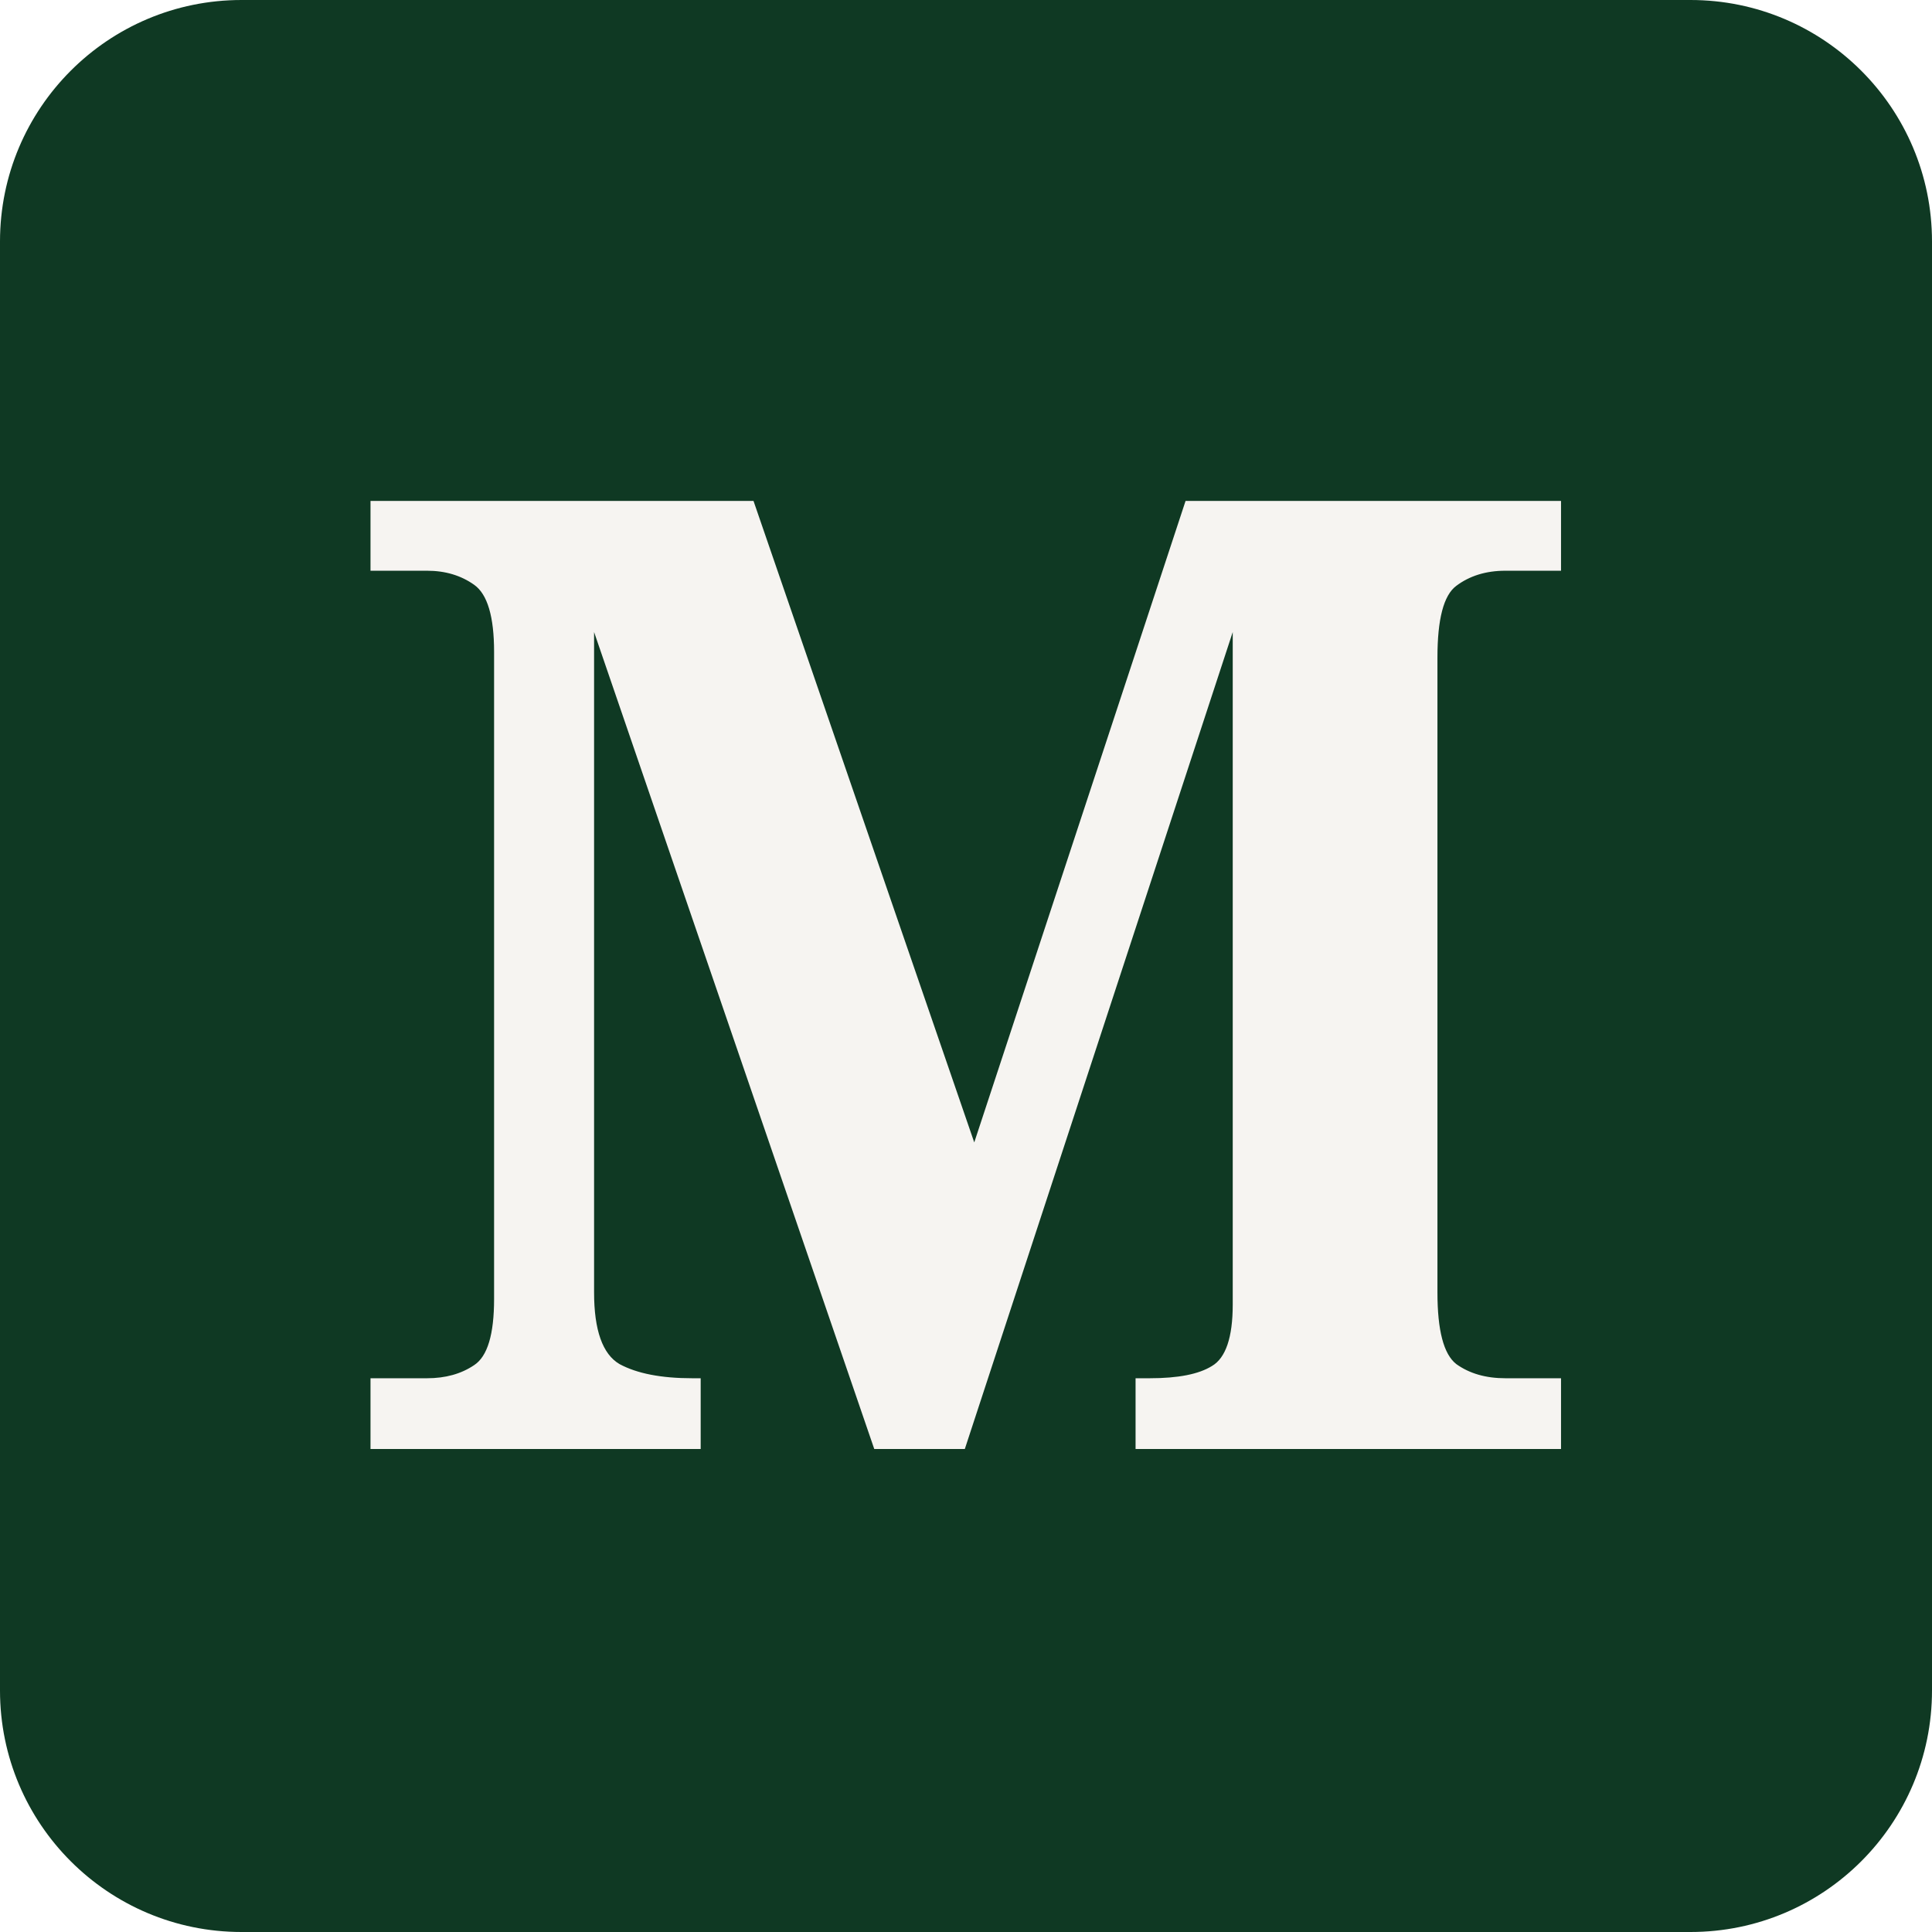
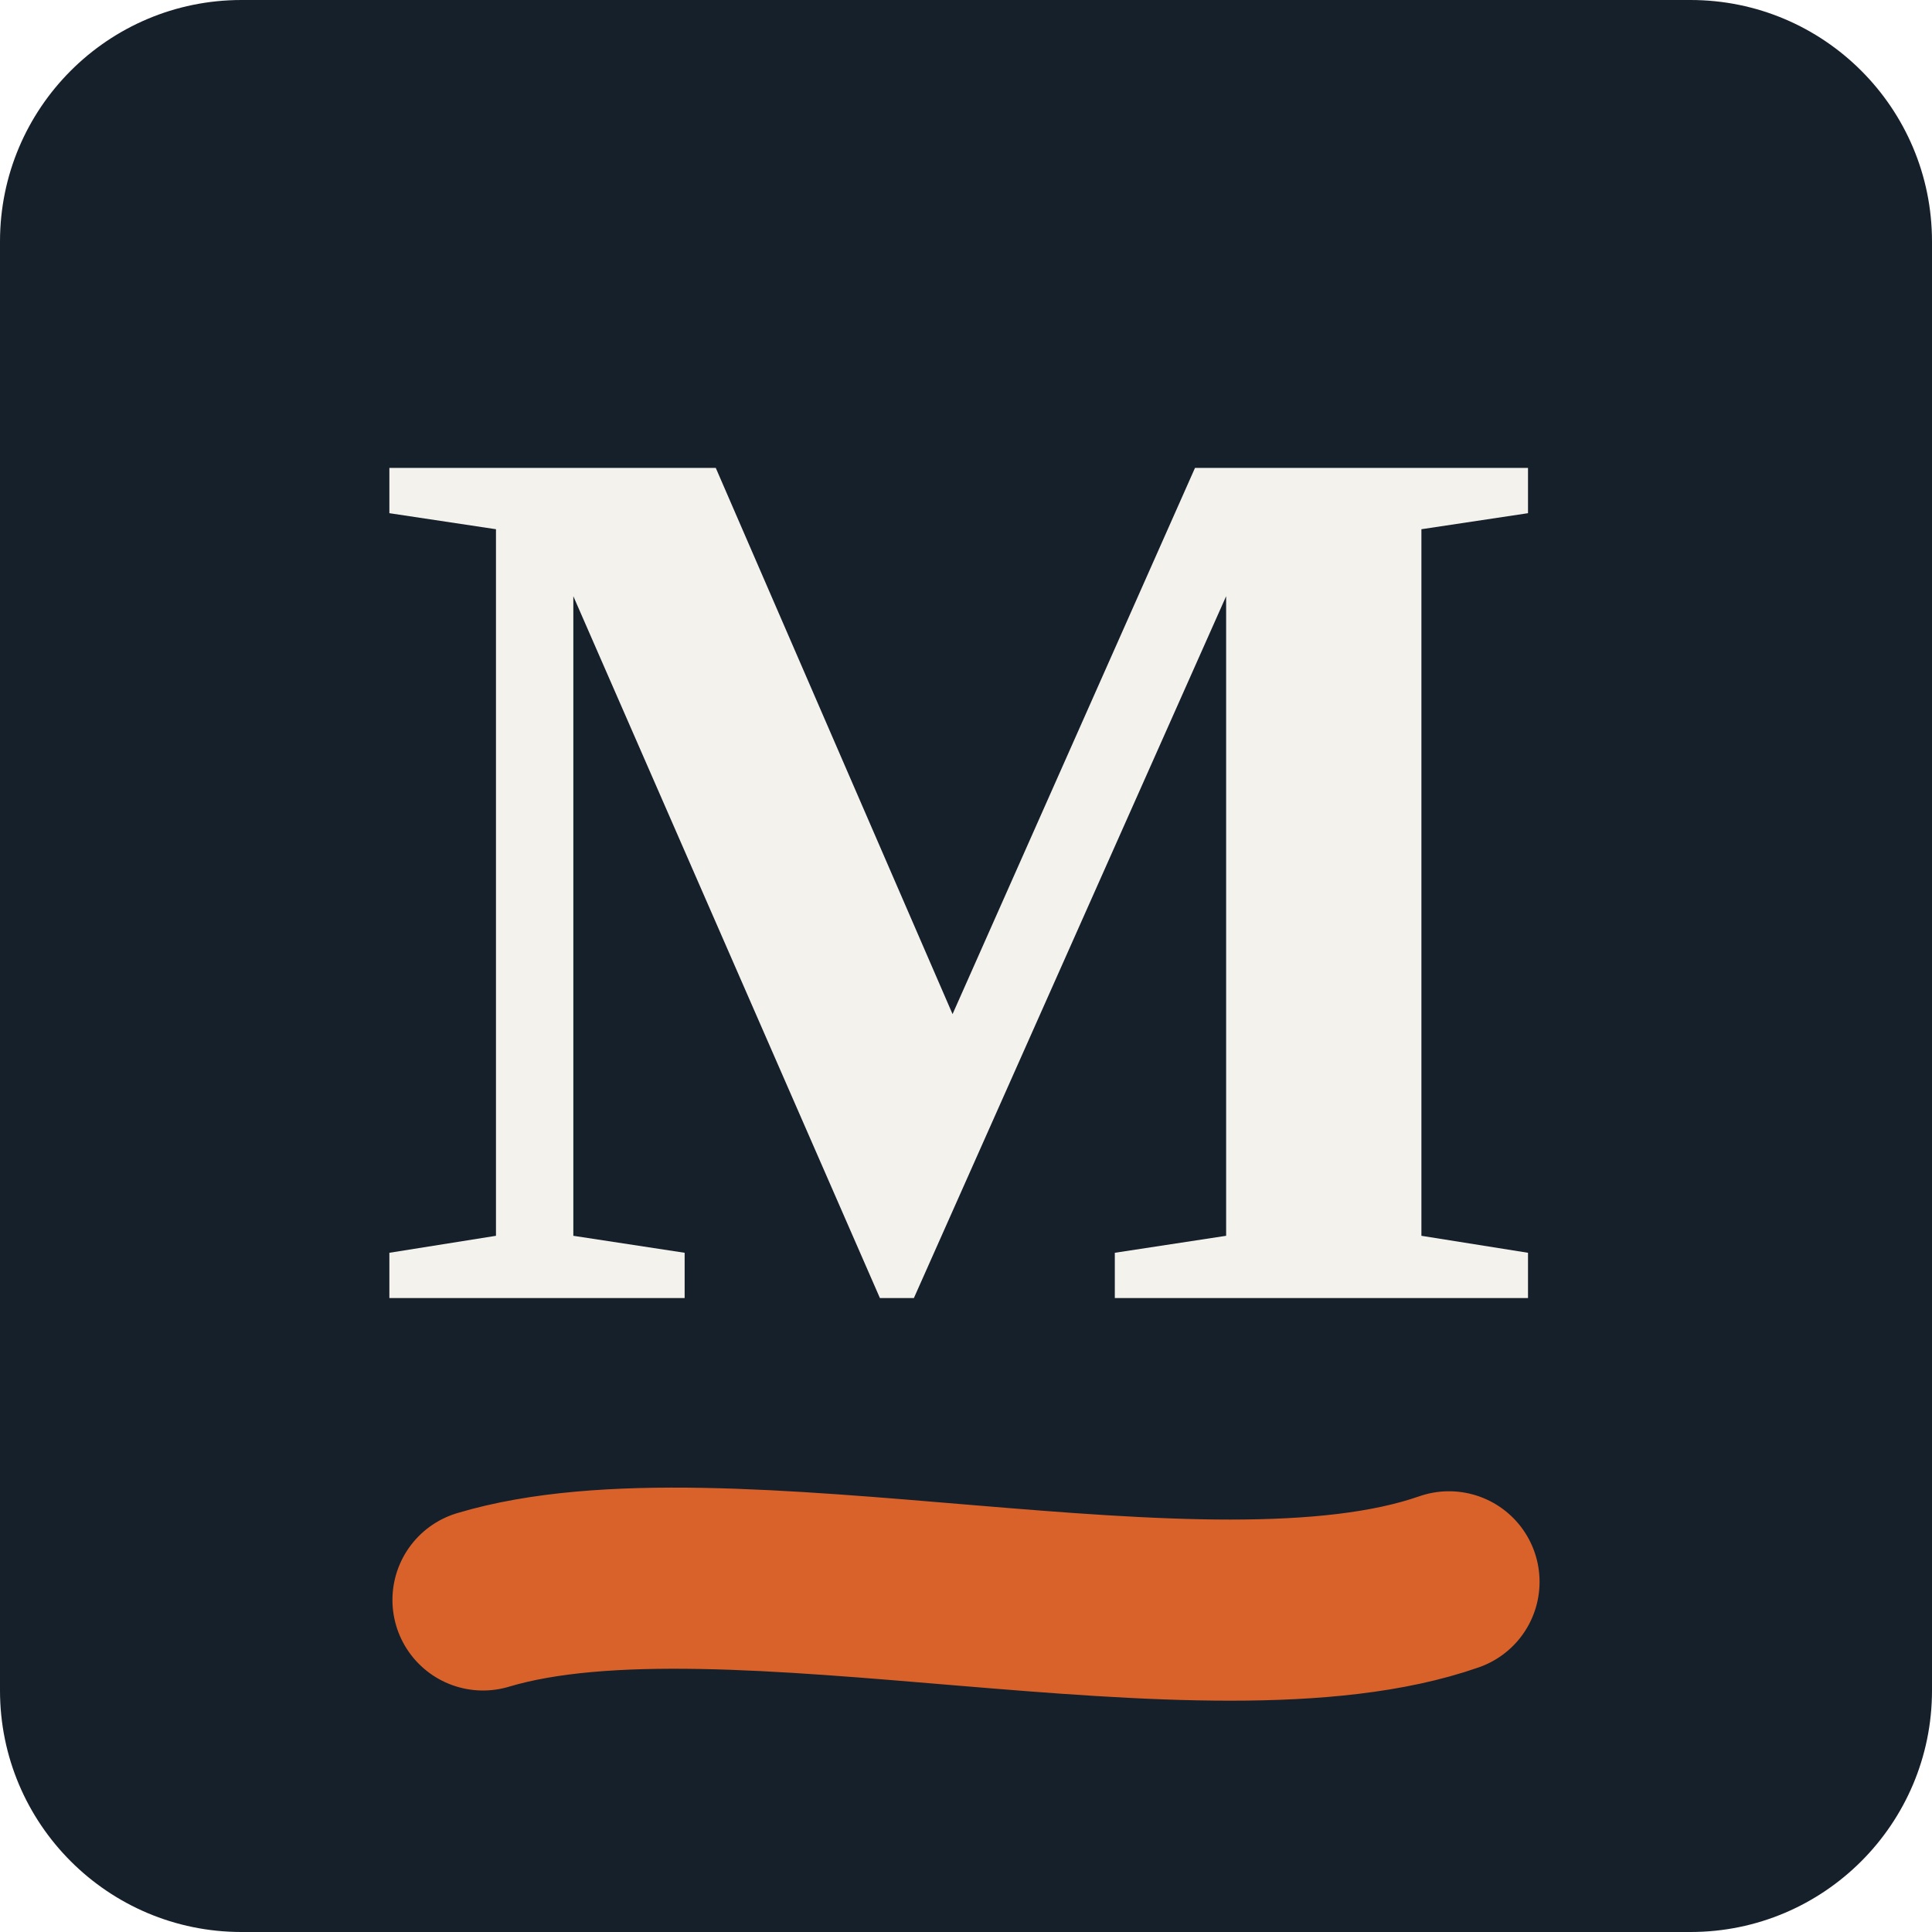
<svg xmlns="http://www.w3.org/2000/svg" viewBox="0 0 32 32">
-   <rect width="32" height="32" rx="4" fill="#0F3923" />
-   <text x="16" y="24" font-family="Georgia, serif" font-size="22" font-weight="600" fill="#F6F4F1" text-anchor="middle">M</text>
+   <rect width="32" height="32" rx="4" fill="#16202B" />
+   <text x="16" y="21.5" font-family="Georgia, 'Times New Roman', serif" font-size="21" font-weight="700" fill="#F4F2ED" text-anchor="middle">M</text>
+   <path d="M8 26.5 C 12 25.3, 20 27.6, 24 26.2" fill="none" stroke="#D9622B" stroke-width="3" stroke-linecap="round" />
</svg>
